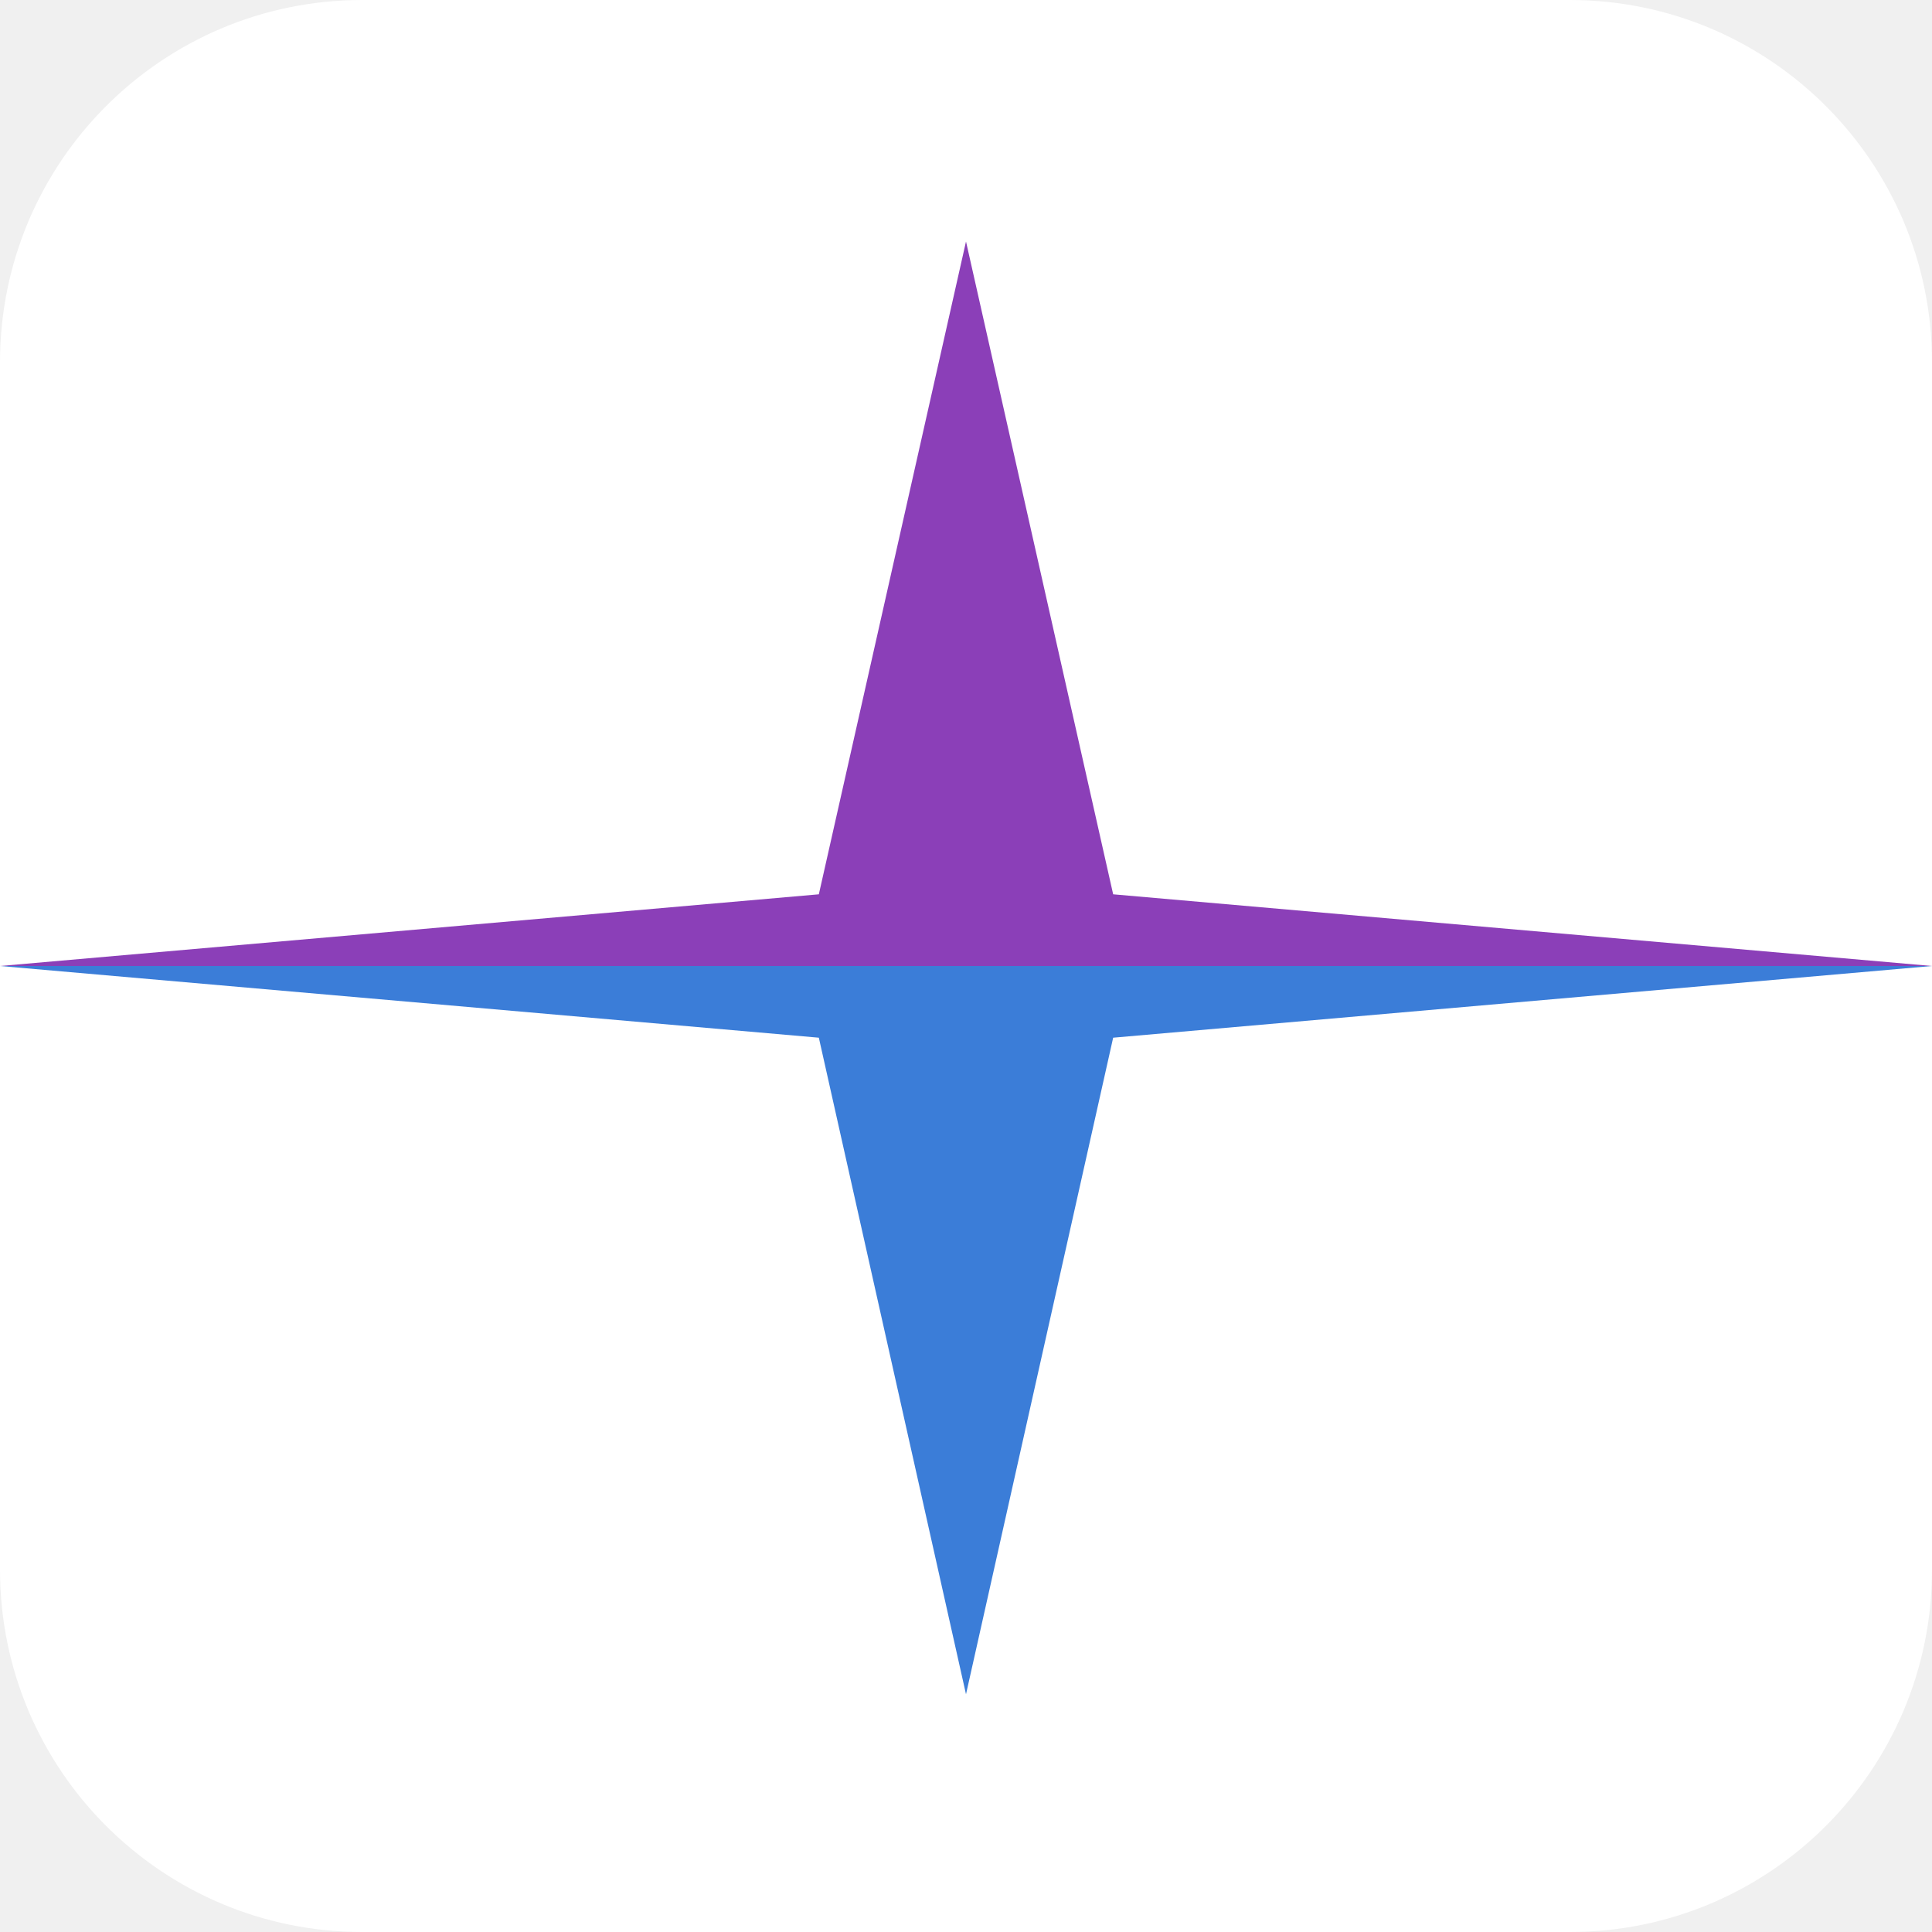
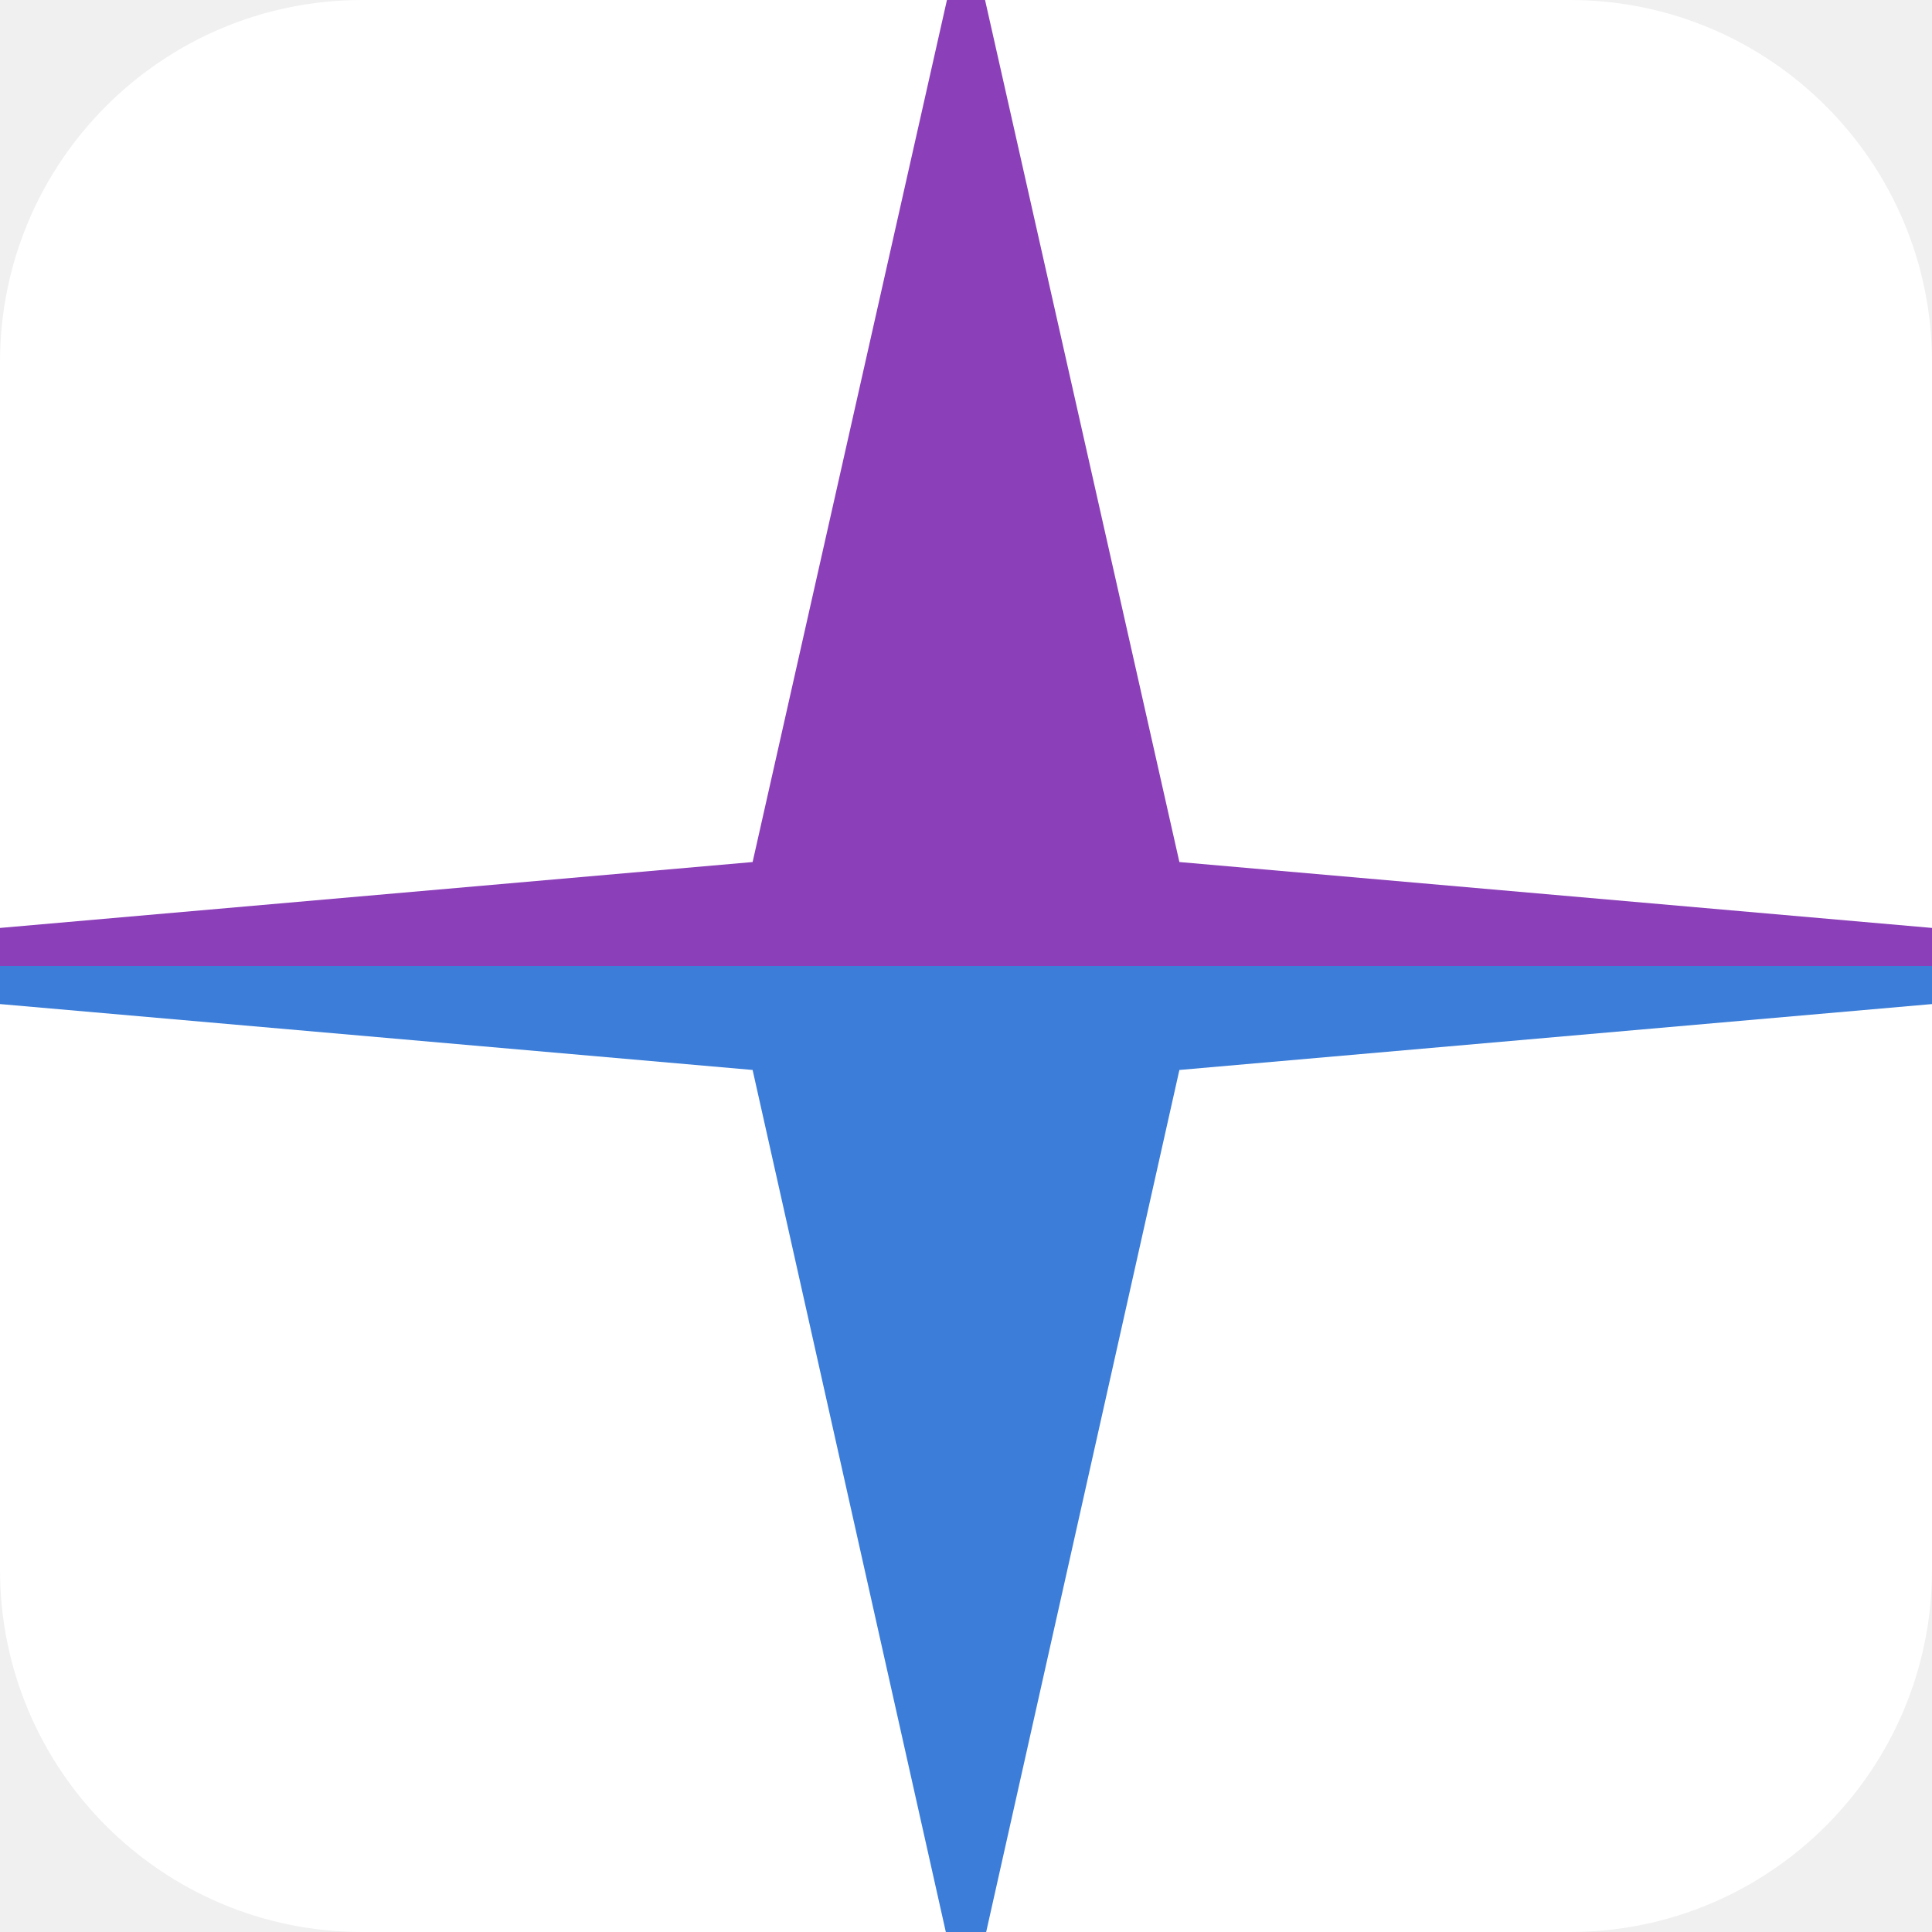
<svg xmlns="http://www.w3.org/2000/svg" viewBox="0 0 512 512" width="512" height="512">
  <style>
    .eva-disc { fill: #FFFFFF }
    @media (prefers-color-scheme: dark) { .eva-disc { fill: #17181A } }
  </style>
  <rect class="eva-disc" width="512" height="512" rx="96" ry="96" />
-   <polygon points="0,256 217,237 256,64 295,237 512,256" fill="#8B3FB8" />
-   <polygon points="0,256 217,275 256,449 295,275 512,256" fill="#3B7DD8" />
+   <g transform="translate(256 256) scale(1.45) translate(-256 -256)">
+     <polygon points="0,256 217,237 256,64 295,237 512,256" fill="#8B3FB8" />
+     <polygon points="0,256 217,275 256,449 295,275 512,256" fill="#3B7DD8" />
+   </g>
</svg>
